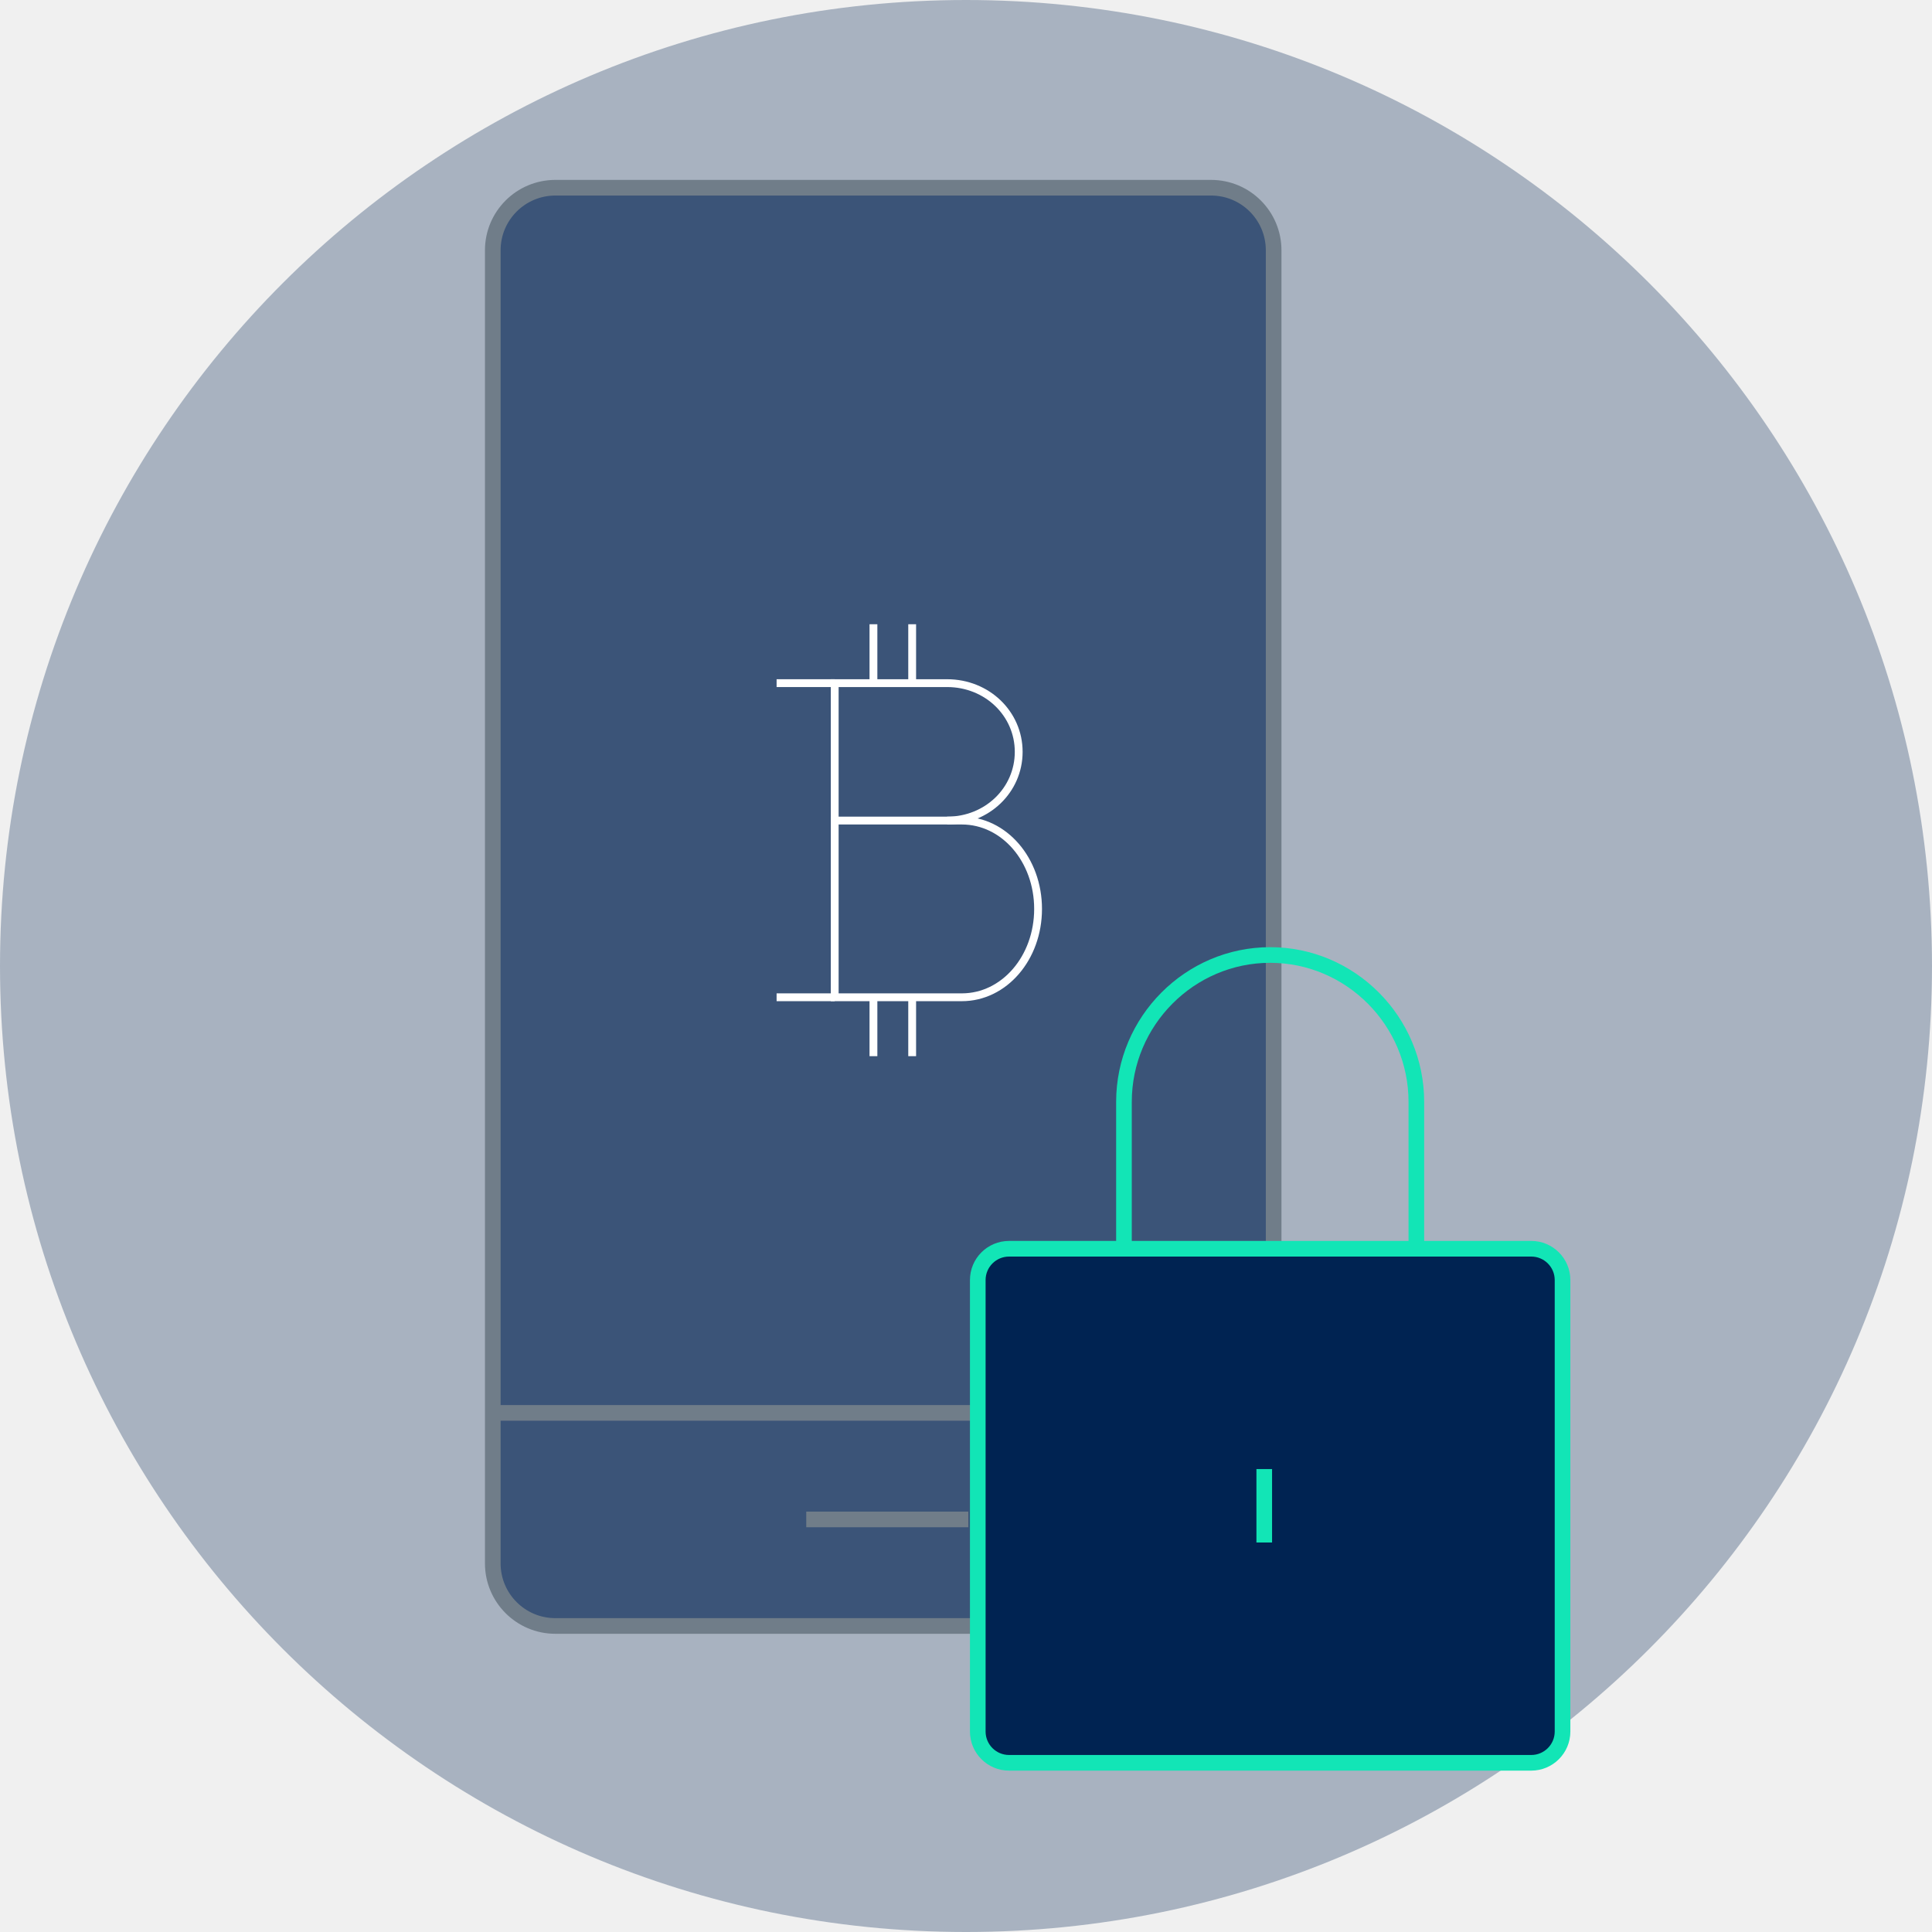
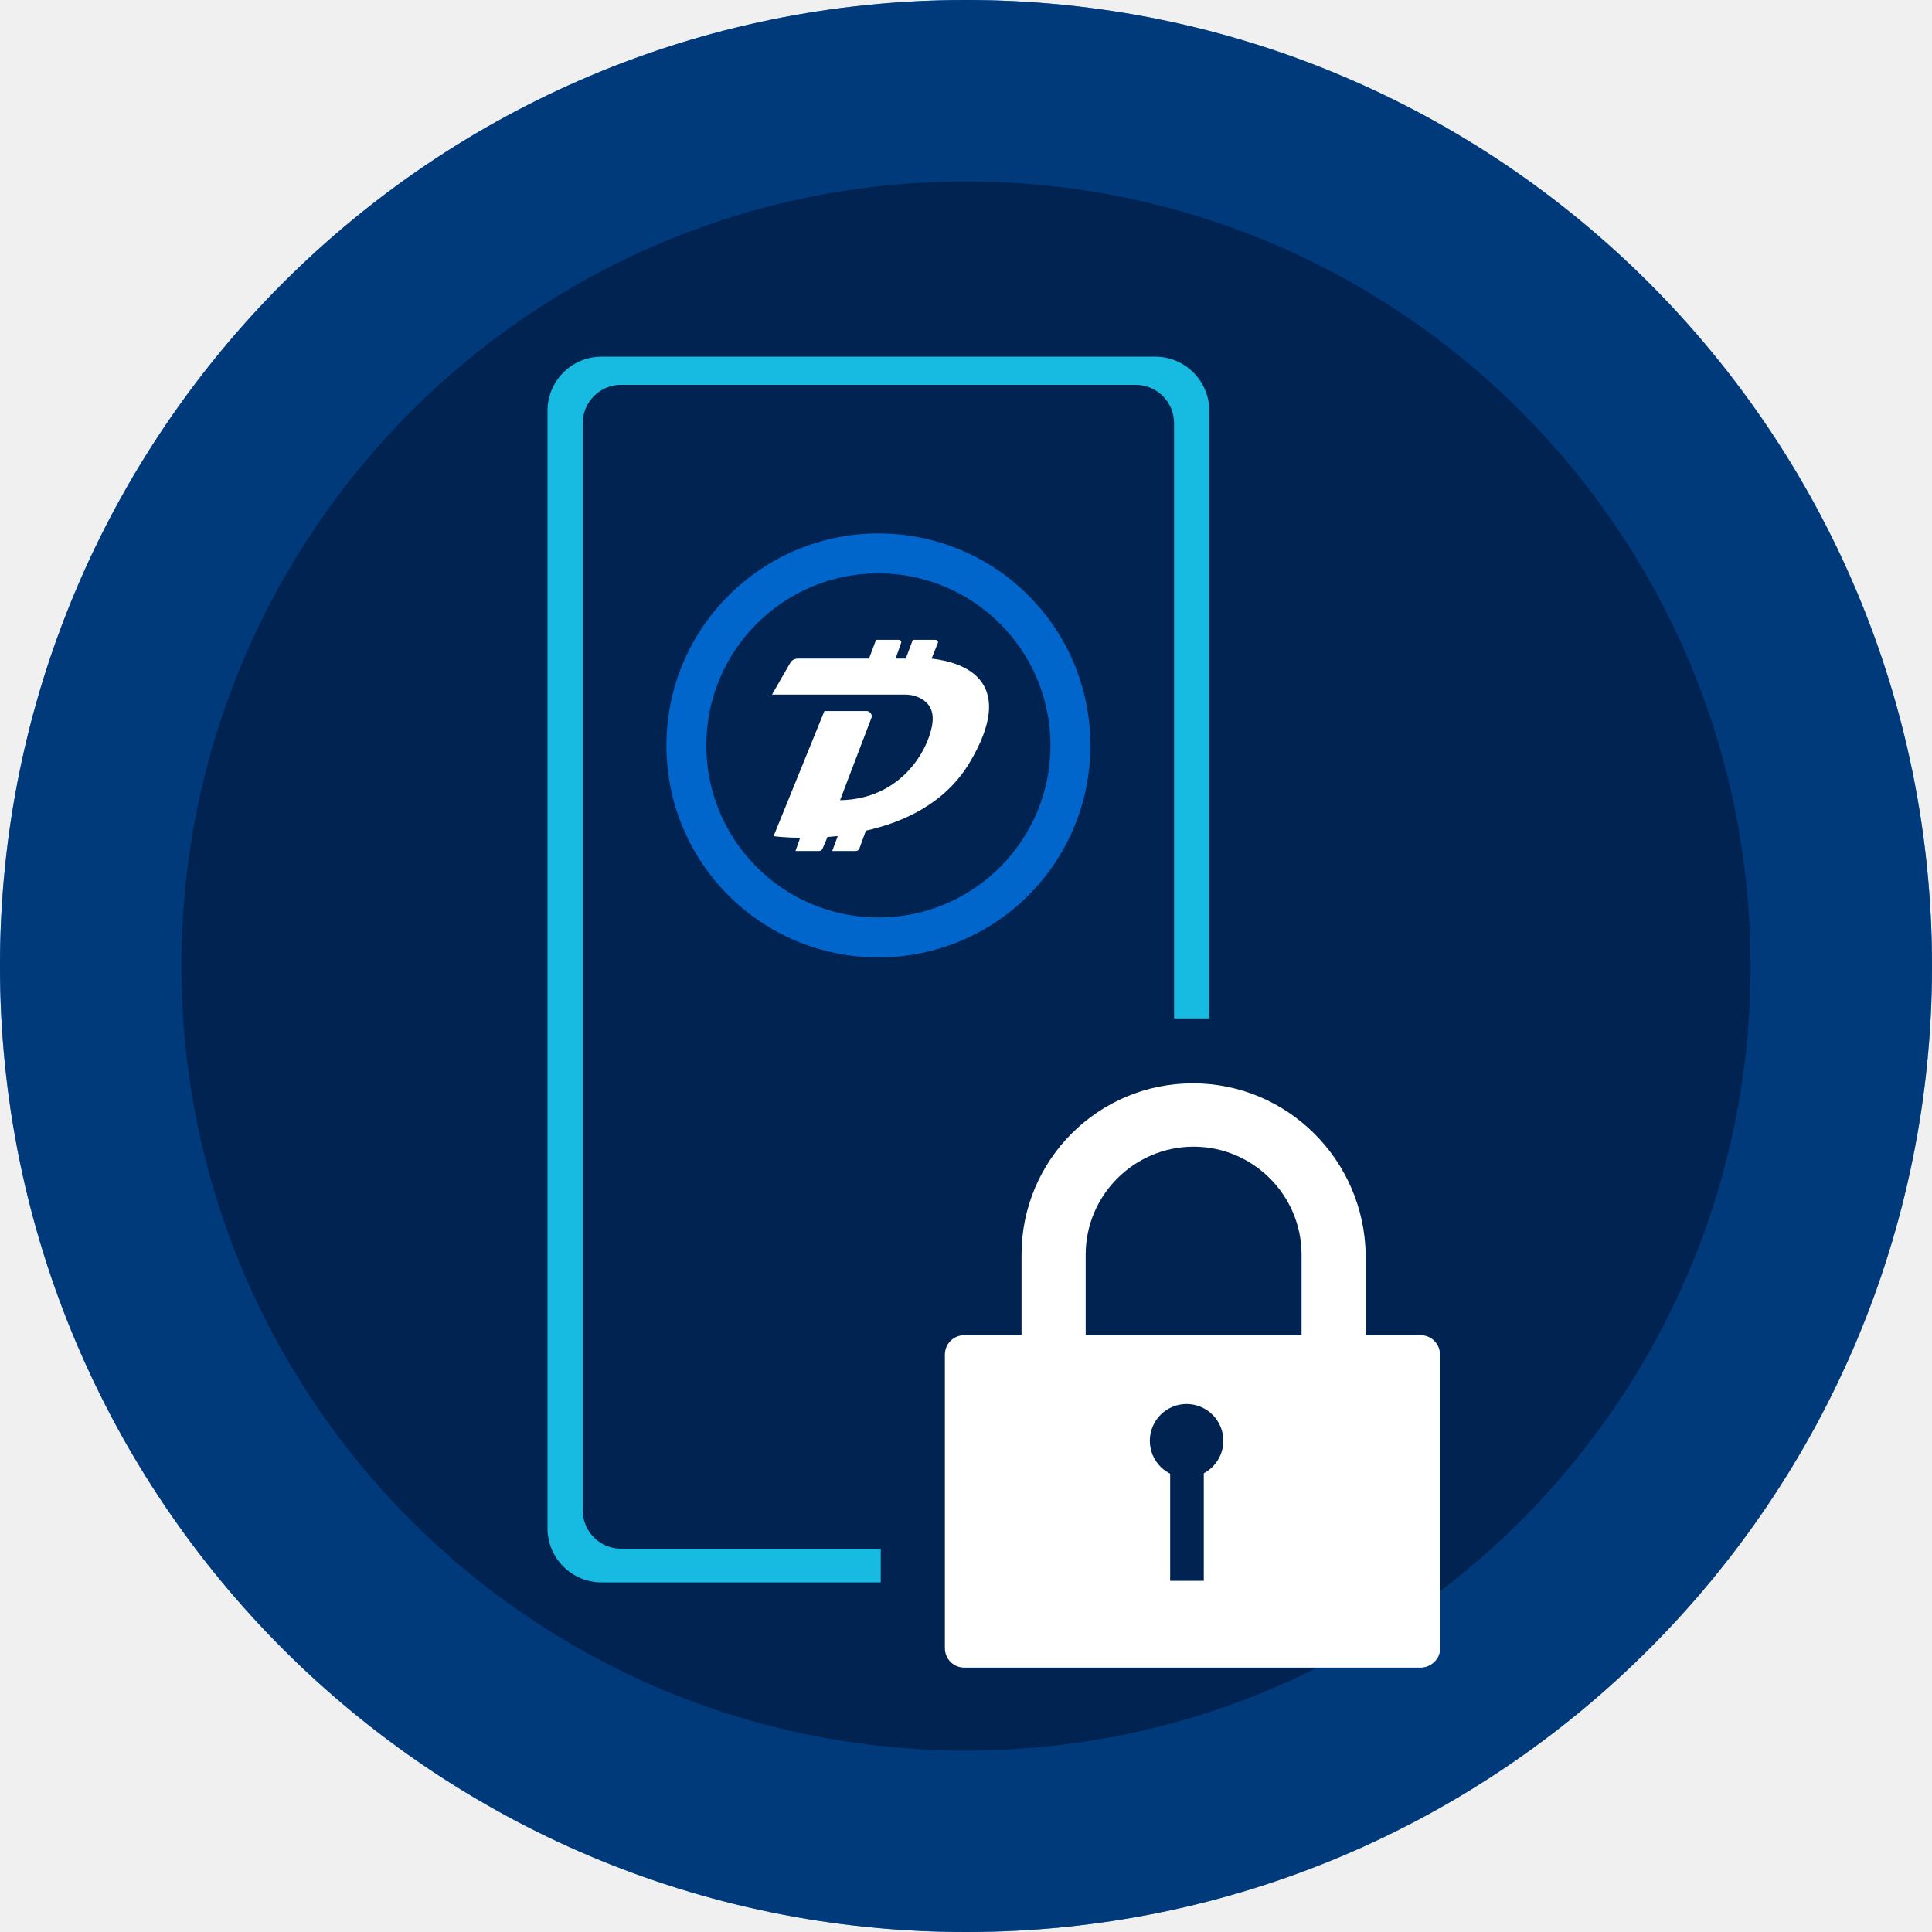
- <svg xmlns="http://www.w3.org/2000/svg" width="247px" height="247px" viewBox="0 0 247 247" version="1.1">
-   <defs>
-     <linearGradient x1="50%" y1="0%" x2="50%" y2="89.467%" id="linearGradient-1">
-       <stop stop-color="#002352" offset="0%" />
-       <stop stop-color="#002352" offset="100%" />
+ <svg xmlns="http://www.w3.org/2000/svg" version="1.1" id="Layer_1" x="0px" y="0px" viewBox="0 0 247 247" style="enable-background:new 0 0 247 247;" xml:space="preserve">
+   <style type="text/css">
+ 	.st0{fill:#002352;}
+ 	.st1{fill:#0066CC;}
+ 	.st2{opacity:0.3;fill:url(#Shape_2_);enable-background:new    ;}
+ 	.st3{opacity:0.3;fill:url(#Shape_3_);enable-background:new    ;}
+ 	.st4{opacity:0.3;fill:url(#Shape_4_);enable-background:new    ;}
+ 	.st5{fill:#17BAE0;}
+ 	.st6{fill:#FFFFFF;}
+ </style>
+   <g>
+     <circle class="st0" cx="123.5" cy="123.5" r="107.3" />
+     <g>
+       <path class="st1" d="M123.5,0C55.3,0,0,55.3,0,123.5S55.3,247,123.5,247S247,191.7,247,123.5S191.7,0,123.5,0z" />
+       <circle class="st0" cx="123.5" cy="123.5" r="100.3" />
+     </g>
+     <linearGradient id="Shape_2_" gradientUnits="userSpaceOnUse" x1="-295.561" y1="420.576" x2="-295.561" y2="419.681" gradientTransform="matrix(247 0 0 -247 73127 103882.156)">
+       <stop offset="0" style="stop-color:#002352" />
+       <stop offset="1" style="stop-color:#002352" />
    </linearGradient>
-   </defs>
-   <g id="Page-1" stroke="none" stroke-width="1" fill="none" fill-rule="evenodd">
-     <g id="tour-control">
-       <g id="Onboarding">
-         <g id="0.2.3---Tour-3">
-           <g id="bg-3">
-             <path d="M123.5,247 C191.707,247 247,191.707 247,123.5 C247,55.293 191.707,1.42108547e-14 123.5,1.42108547e-14 C55.293,1.42108547e-14 1.42108547e-14,55.293 1.42108547e-14,123.5 C1.42108547e-14,191.707 55.293,247 123.5,247 Z" id="Oval-2" fill="url(#linearGradient-1)" fill-rule="nonzero" opacity="0.3" />
-             <rect id="Combined-Shape" stroke="#707D89" stroke-width="2" fill-opacity="0.65" fill="#002352" fill-rule="nonzero" x="63" y="24" width="99.831" height="183.875" rx="8" />
-             <path d="M63.52,180.635 L162.311,180.635" id="Line" stroke="#707D89" stroke-width="2" stroke-linecap="square" />
-             <path d="M104.076,194.255 L122.795,194.255" id="Line" stroke="#707D89" stroke-width="2" stroke-linecap="square" />
-             <g id="Group-4" transform="translate(98, 79)" stroke="#FFFFFF">
-               <g id="top-up">
-                 <g id="shopping-48px-outline_bitcoin" transform="translate(0.666667, 0.180606)">
-                   <g id="Group" transform="translate(0.619048, 0.627502)">
-                     <path d="M12.381,0 L12.381,7.53" id="Shape" />
-                     <path d="M17.333,0 L17.333,7.53" id="Shape" />
-                     <path d="M12.381,47.69 L12.381,55.22" id="Shape" />
-                     <path d="M17.333,47.69 L17.333,55.22" id="Shape" />
-                     <path d="M0,47.69 L7.429,47.69" id="Shape-Copy" />
-                     <path d="M0,7.53 L7.429,7.53" id="Shape-Copy-2" />
-                     <path d="M7.429,25.1 L7.429,7.53 L21.804,7.53 C26.901,7.53 30.952,11.421 30.952,16.315 C30.952,21.21 26.901,25.1 21.804,25.1" id="Shape" />
-                     <path d="M7.429,47.69 L7.429,25.1 L23.679,25.1 C29.095,25.1 33.429,30.12 33.429,36.395 C33.429,42.67 29.095,47.69 23.679,47.69 L7.429,47.69 Z" id="Shape" />
-                   </g>
-                 </g>
-               </g>
-             </g>
-             <g id="Group-3" transform="translate(125, 122)" stroke="#12E5B6" stroke-width="2">
-               <rect id="Rectangle-path" fill="#002352" fill-rule="nonzero" x="0.005" y="37.648" width="74.76" height="65.721" rx="4" />
-               <path d="M18.695,37.648 L18.695,18.871 C18.695,8.543 27.106,0.093 37.385,0.093 L37.385,0.093 C47.665,0.093 56.076,8.543 56.076,18.871 L56.076,37.648" id="Shape" />
-               <path d="M36.63,65.815 L36.63,75.203" id="Shape" fill="#F9F9F9" fill-rule="nonzero" />
-             </g>
-           </g>
-         </g>
-       </g>
+     <path id="Shape_8_" class="st2" d="M123.5,247c68.2,0,123.5-55.3,123.5-123.5S191.7,0,123.5,0S0,55.3,0,123.5S55.3,247,123.5,247z" />
+   </g>
+   <linearGradient id="Shape_3_" gradientUnits="userSpaceOnUse" x1="-295.561" y1="420.576" x2="-295.561" y2="419.681" gradientTransform="matrix(247 0 0 -247 73127 103882.156)">
+     <stop offset="0" style="stop-color:#002352" />
+     <stop offset="1" style="stop-color:#002352" />
+   </linearGradient>
+   <path id="Shape_14_" class="st3" d="M123.5,247c68.2,0,123.5-55.3,123.5-123.5S191.7,0,123.5,0S0,55.3,0,123.5S55.3,247,123.5,247z" />
+   <linearGradient id="Shape_4_" gradientUnits="userSpaceOnUse" x1="-295.561" y1="420.576" x2="-295.561" y2="419.681" gradientTransform="matrix(247 0 0 -247 73127 103882.156)">
+     <stop offset="0" style="stop-color:#002352" />
+     <stop offset="1" style="stop-color:#002352" />
+   </linearGradient>
+   <path id="Shape_1_" class="st4" d="M123.5,247c68.2,0,123.5-55.3,123.5-123.5S191.7,0,123.5,0S0,55.3,0,123.5S55.3,247,123.5,247z" />
+   <path class="st5" d="M147.7,202.3H76.9c-3.8,0-6.9-3.1-6.9-6.9V52.5c0-3.8,3.1-6.9,6.9-6.9h70.8c3.8,0,6.9,3.1,6.9,6.9v142.9  C154.6,199.2,151.5,202.3,147.7,202.3z" />
+   <path class="st0" d="M145.2,198H79.4c-2.7,0-4.9-2.2-4.9-4.9v-139c0-2.7,2.2-4.9,4.9-4.9h65.8c2.7,0,4.9,2.2,4.9,4.9v139  C150.1,195.8,147.9,198,145.2,198z" />
+   <rect x="112.6" y="130.2" class="st0" width="59.9" height="77.6" />
+   <g>
+     <g>
+       <path class="st1" d="M112.3,68.2c-14.9,0-27.1,12.1-27.1,27.1s12.1,27.1,27.1,27.1s27.1-12.1,27.1-27.1S127.3,68.2,112.3,68.2z" />
+       <circle class="st0" cx="112.3" cy="95.3" r="22" />
    </g>
+     <path class="st6" d="M119.1,84.2l0.8-2c0.1-0.2-0.1-0.4-0.3-0.4h-2.9l-0.9,2.4h-1.3l0.7-2c0.1-0.2-0.1-0.4-0.3-0.4H112l-0.9,2.4   h-9.1c-0.4,0-0.8,0.2-1,0.6l-2.3,4h3.2h13.8c0.6,0,1.1,0.1,1.6,0.3c1,0.4,2.2,1.3,1.9,3.4c-0.5,3.5-4.1,9.7-11.8,9.8l4-10.5   c0.2-0.4-0.2-0.9-0.6-0.9h-5.4l-6.5,16c0,0,1.3,0.2,3.4,0.2l-0.6,1.7h3c0.2,0,0.4-0.1,0.5-0.4l0.6-1.4c0.4,0,0.9-0.1,1.3-0.1   l-0.7,1.9h3c0.2,0,0.4-0.1,0.5-0.4l0.8-2.2c4.9-1.1,10.1-3.5,13.2-8.6C130.1,87.3,123.6,84.7,119.1,84.2z" />
+   </g>
+   <g>
+     <path class="st6" d="M181.6,213.2h-58.3c-1.4,0-2.5-1.1-2.5-2.5v-37.5c0-1.4,1.1-2.5,2.5-2.5h58.3c1.4,0,2.5,1.1,2.5,2.5v37.5   C184.2,212,183,213.2,181.6,213.2z" />
+     <path class="st6" d="M152.5,138.5c-12.1,0-21.9,9.8-21.9,21.9v17c0,1.1,1.8,2.1,4.1,2.1c2.2,0,4.1-0.9,4.1-2.1v-17   c0-7.6,6.2-13.8,13.8-13.8s13.8,6.2,13.8,13.8v17c0,1.1,1.8,2.1,4.1,2.1c2.2,0,4.1-0.9,4.1-2.1v-17   C174.4,148.3,164.6,138.5,152.5,138.5z" />
+   </g>
+   <g>
+     <circle class="st0" cx="151.7" cy="184.2" r="4.7" />
+     <rect x="149.6" y="181.3" class="st0" width="4.3" height="20.8" />
  </g>
</svg>
